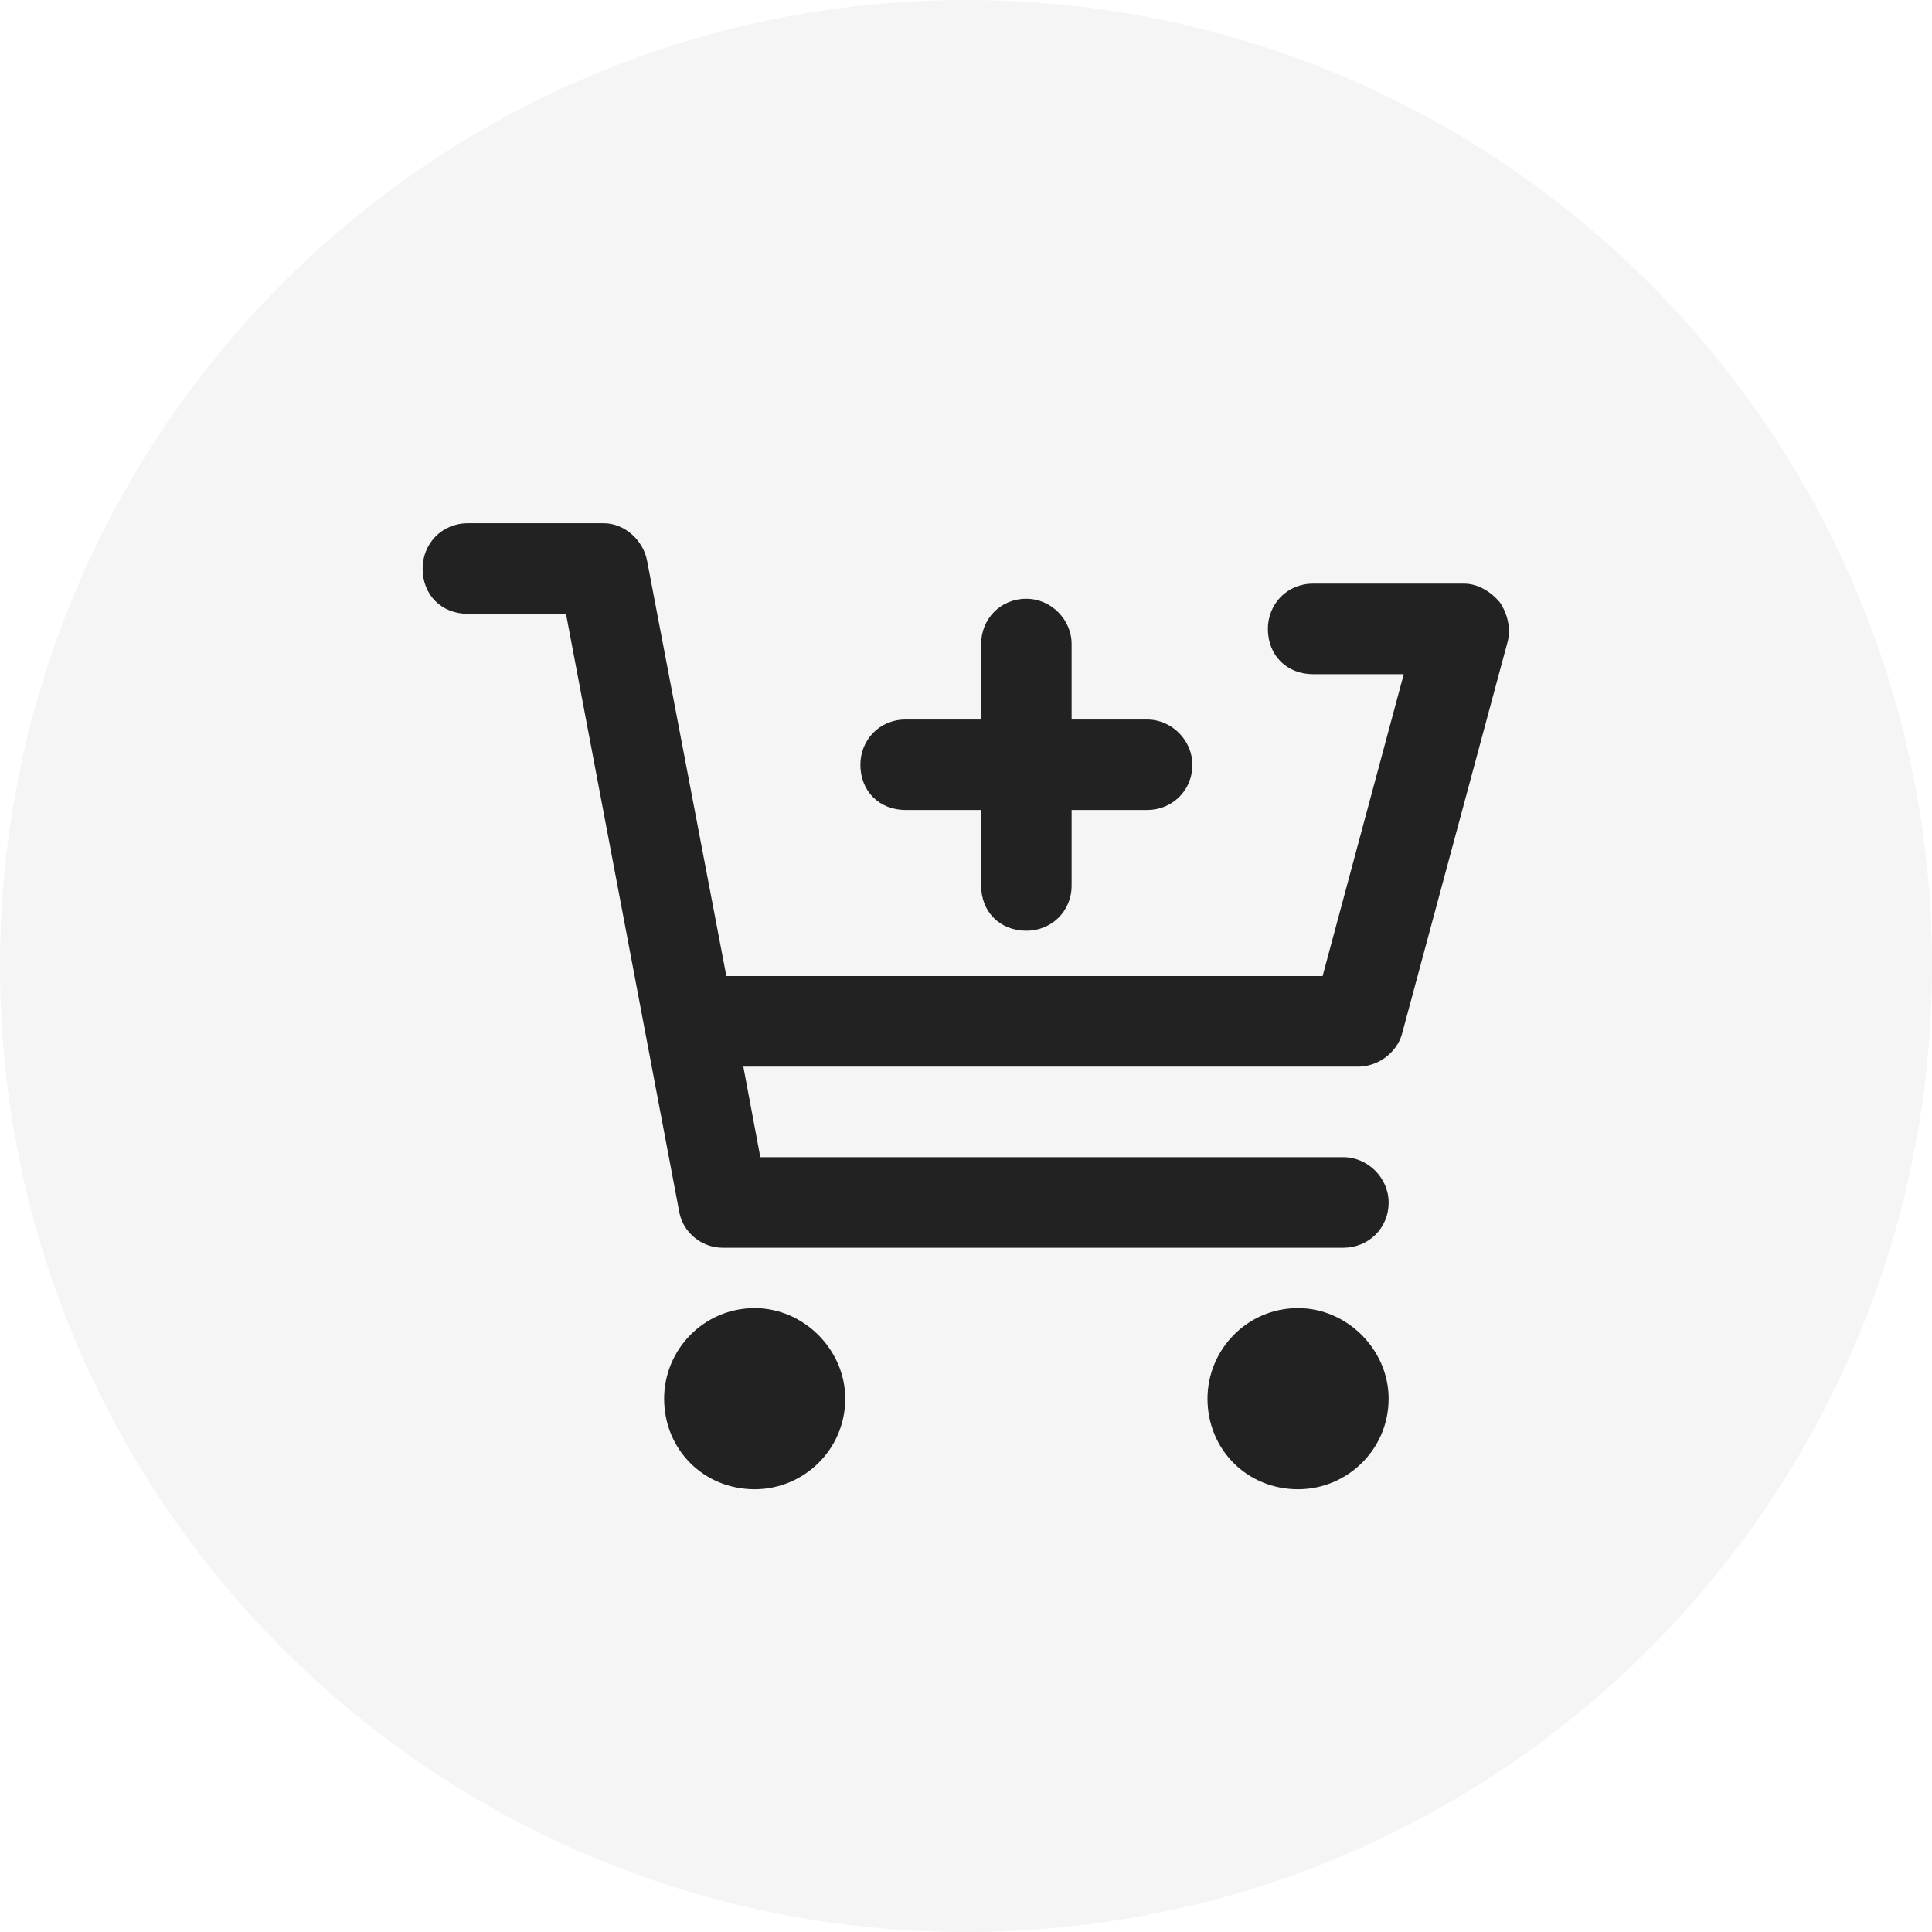
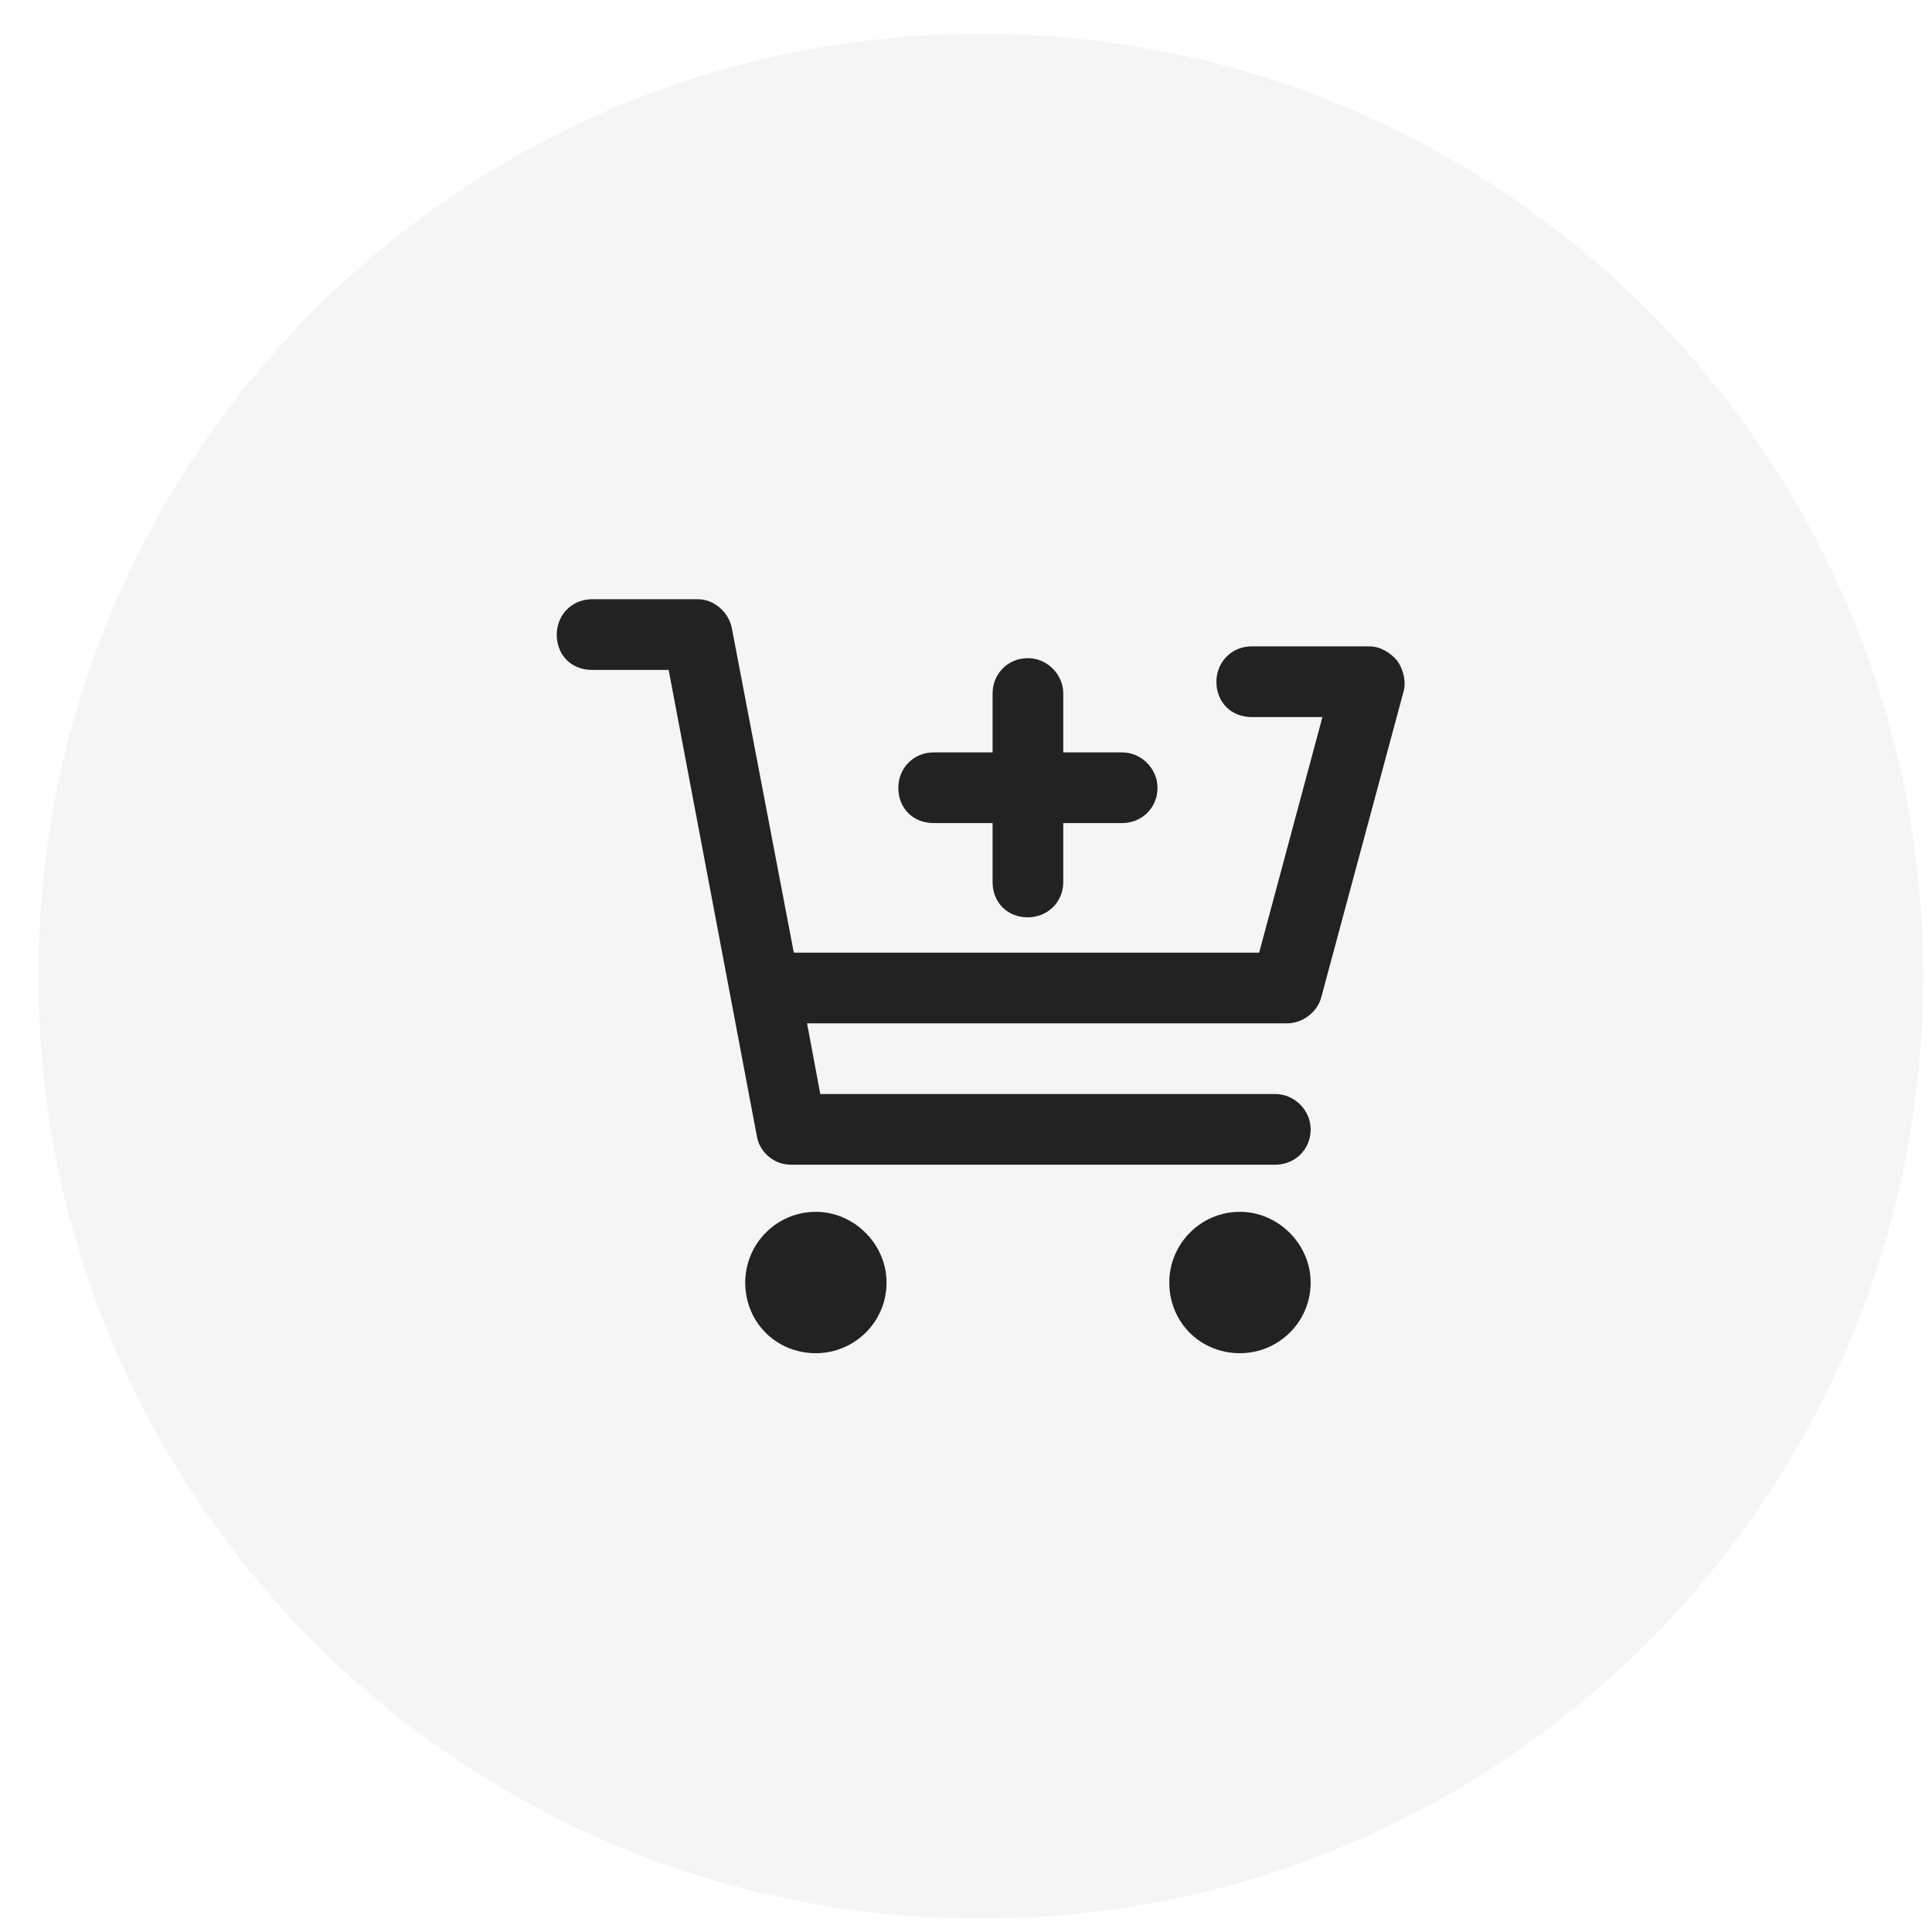
- <svg xmlns="http://www.w3.org/2000/svg" width="24" height="24" viewBox="0 0 24 24" fill="none">
-   <rect width="24" height="24" rx="12" fill="#F5F5F5" />
-   <path d="M7.5 6.5C7.758 6.5 7.992 6.711 8.039 6.969L9.023 12.125H16.43L17.438 8.375H16.312C15.984 8.375 15.75 8.141 15.75 7.812C15.75 7.508 15.984 7.25 16.312 7.25H18.188C18.352 7.25 18.516 7.344 18.633 7.484C18.727 7.625 18.773 7.812 18.727 7.977L17.414 12.852C17.344 13.086 17.109 13.25 16.875 13.25H9.234L9.445 14.375H16.688C16.992 14.375 17.25 14.633 17.25 14.938C17.25 15.266 16.992 15.5 16.688 15.5H8.977C8.719 15.5 8.484 15.312 8.438 15.055L7.031 7.625H5.812C5.484 7.625 5.25 7.391 5.25 7.062C5.25 6.758 5.484 6.5 5.812 6.5H7.5ZM8.25 17.375C8.25 16.766 8.742 16.25 9.375 16.25C9.984 16.25 10.5 16.766 10.5 17.375C10.5 18.008 9.984 18.5 9.375 18.5C8.742 18.5 8.25 18.008 8.25 17.375ZM17.25 17.375C17.25 18.008 16.734 18.5 16.125 18.5C15.492 18.5 15 18.008 15 17.375C15 16.766 15.492 16.25 16.125 16.25C16.734 16.25 17.25 16.766 17.25 17.375ZM10.688 9.5C10.688 9.195 10.922 8.938 11.25 8.938H12.188V8C12.188 7.695 12.422 7.438 12.75 7.438C13.055 7.438 13.312 7.695 13.312 8V8.938H14.25C14.555 8.938 14.812 9.195 14.812 9.5C14.812 9.828 14.555 10.062 14.25 10.062H13.312V11C13.312 11.328 13.055 11.562 12.75 11.562C12.422 11.562 12.188 11.328 12.188 11V10.062H11.25C10.922 10.062 10.688 9.828 10.688 9.5Z" fill="#222222" />
+ <svg xmlns="http://www.w3.org/2000/svg" width="41" height="41" viewBox="0 0 41 41" fill="none">
+   <rect x="0.814" y="0.717" width="40" height="40" rx="20" fill="#F5F5F5" />
+   <path d="M14.815 12.717C15.158 12.717 15.471 12.998 15.533 13.342L16.846 20.217H26.721L28.064 15.217H26.564C26.127 15.217 25.814 14.904 25.814 14.467C25.814 14.06 26.127 13.717 26.564 13.717H29.064C29.283 13.717 29.502 13.842 29.658 14.029C29.783 14.217 29.846 14.467 29.783 14.685L28.033 21.186C27.939 21.498 27.627 21.717 27.314 21.717H17.127L17.408 23.217H27.064C27.471 23.217 27.814 23.561 27.814 23.967C27.814 24.404 27.471 24.717 27.064 24.717H16.783C16.439 24.717 16.127 24.467 16.064 24.123L14.19 14.217H12.565C12.127 14.217 11.815 13.904 11.815 13.467C11.815 13.06 12.127 12.717 12.565 12.717H14.815ZM15.815 27.217C15.815 26.404 16.471 25.717 17.314 25.717C18.127 25.717 18.814 26.404 18.814 27.217C18.814 28.061 18.127 28.717 17.314 28.717C16.471 28.717 15.815 28.061 15.815 27.217ZM27.814 27.217C27.814 28.061 27.127 28.717 26.314 28.717C25.471 28.717 24.814 28.061 24.814 27.217C24.814 26.404 25.471 25.717 26.314 25.717C27.127 25.717 27.814 26.404 27.814 27.217ZM19.064 16.717C19.064 16.311 19.377 15.967 19.814 15.967H21.064V14.717C21.064 14.31 21.377 13.967 21.814 13.967C22.221 13.967 22.564 14.31 22.564 14.717V15.967H23.814C24.221 15.967 24.564 16.311 24.564 16.717C24.564 17.154 24.221 17.467 23.814 17.467H22.564V18.717C22.564 19.154 22.221 19.467 21.814 19.467C21.377 19.467 21.064 19.154 21.064 18.717V17.467H19.814C19.377 17.467 19.064 17.154 19.064 16.717Z" fill="#222222" />
</svg>
